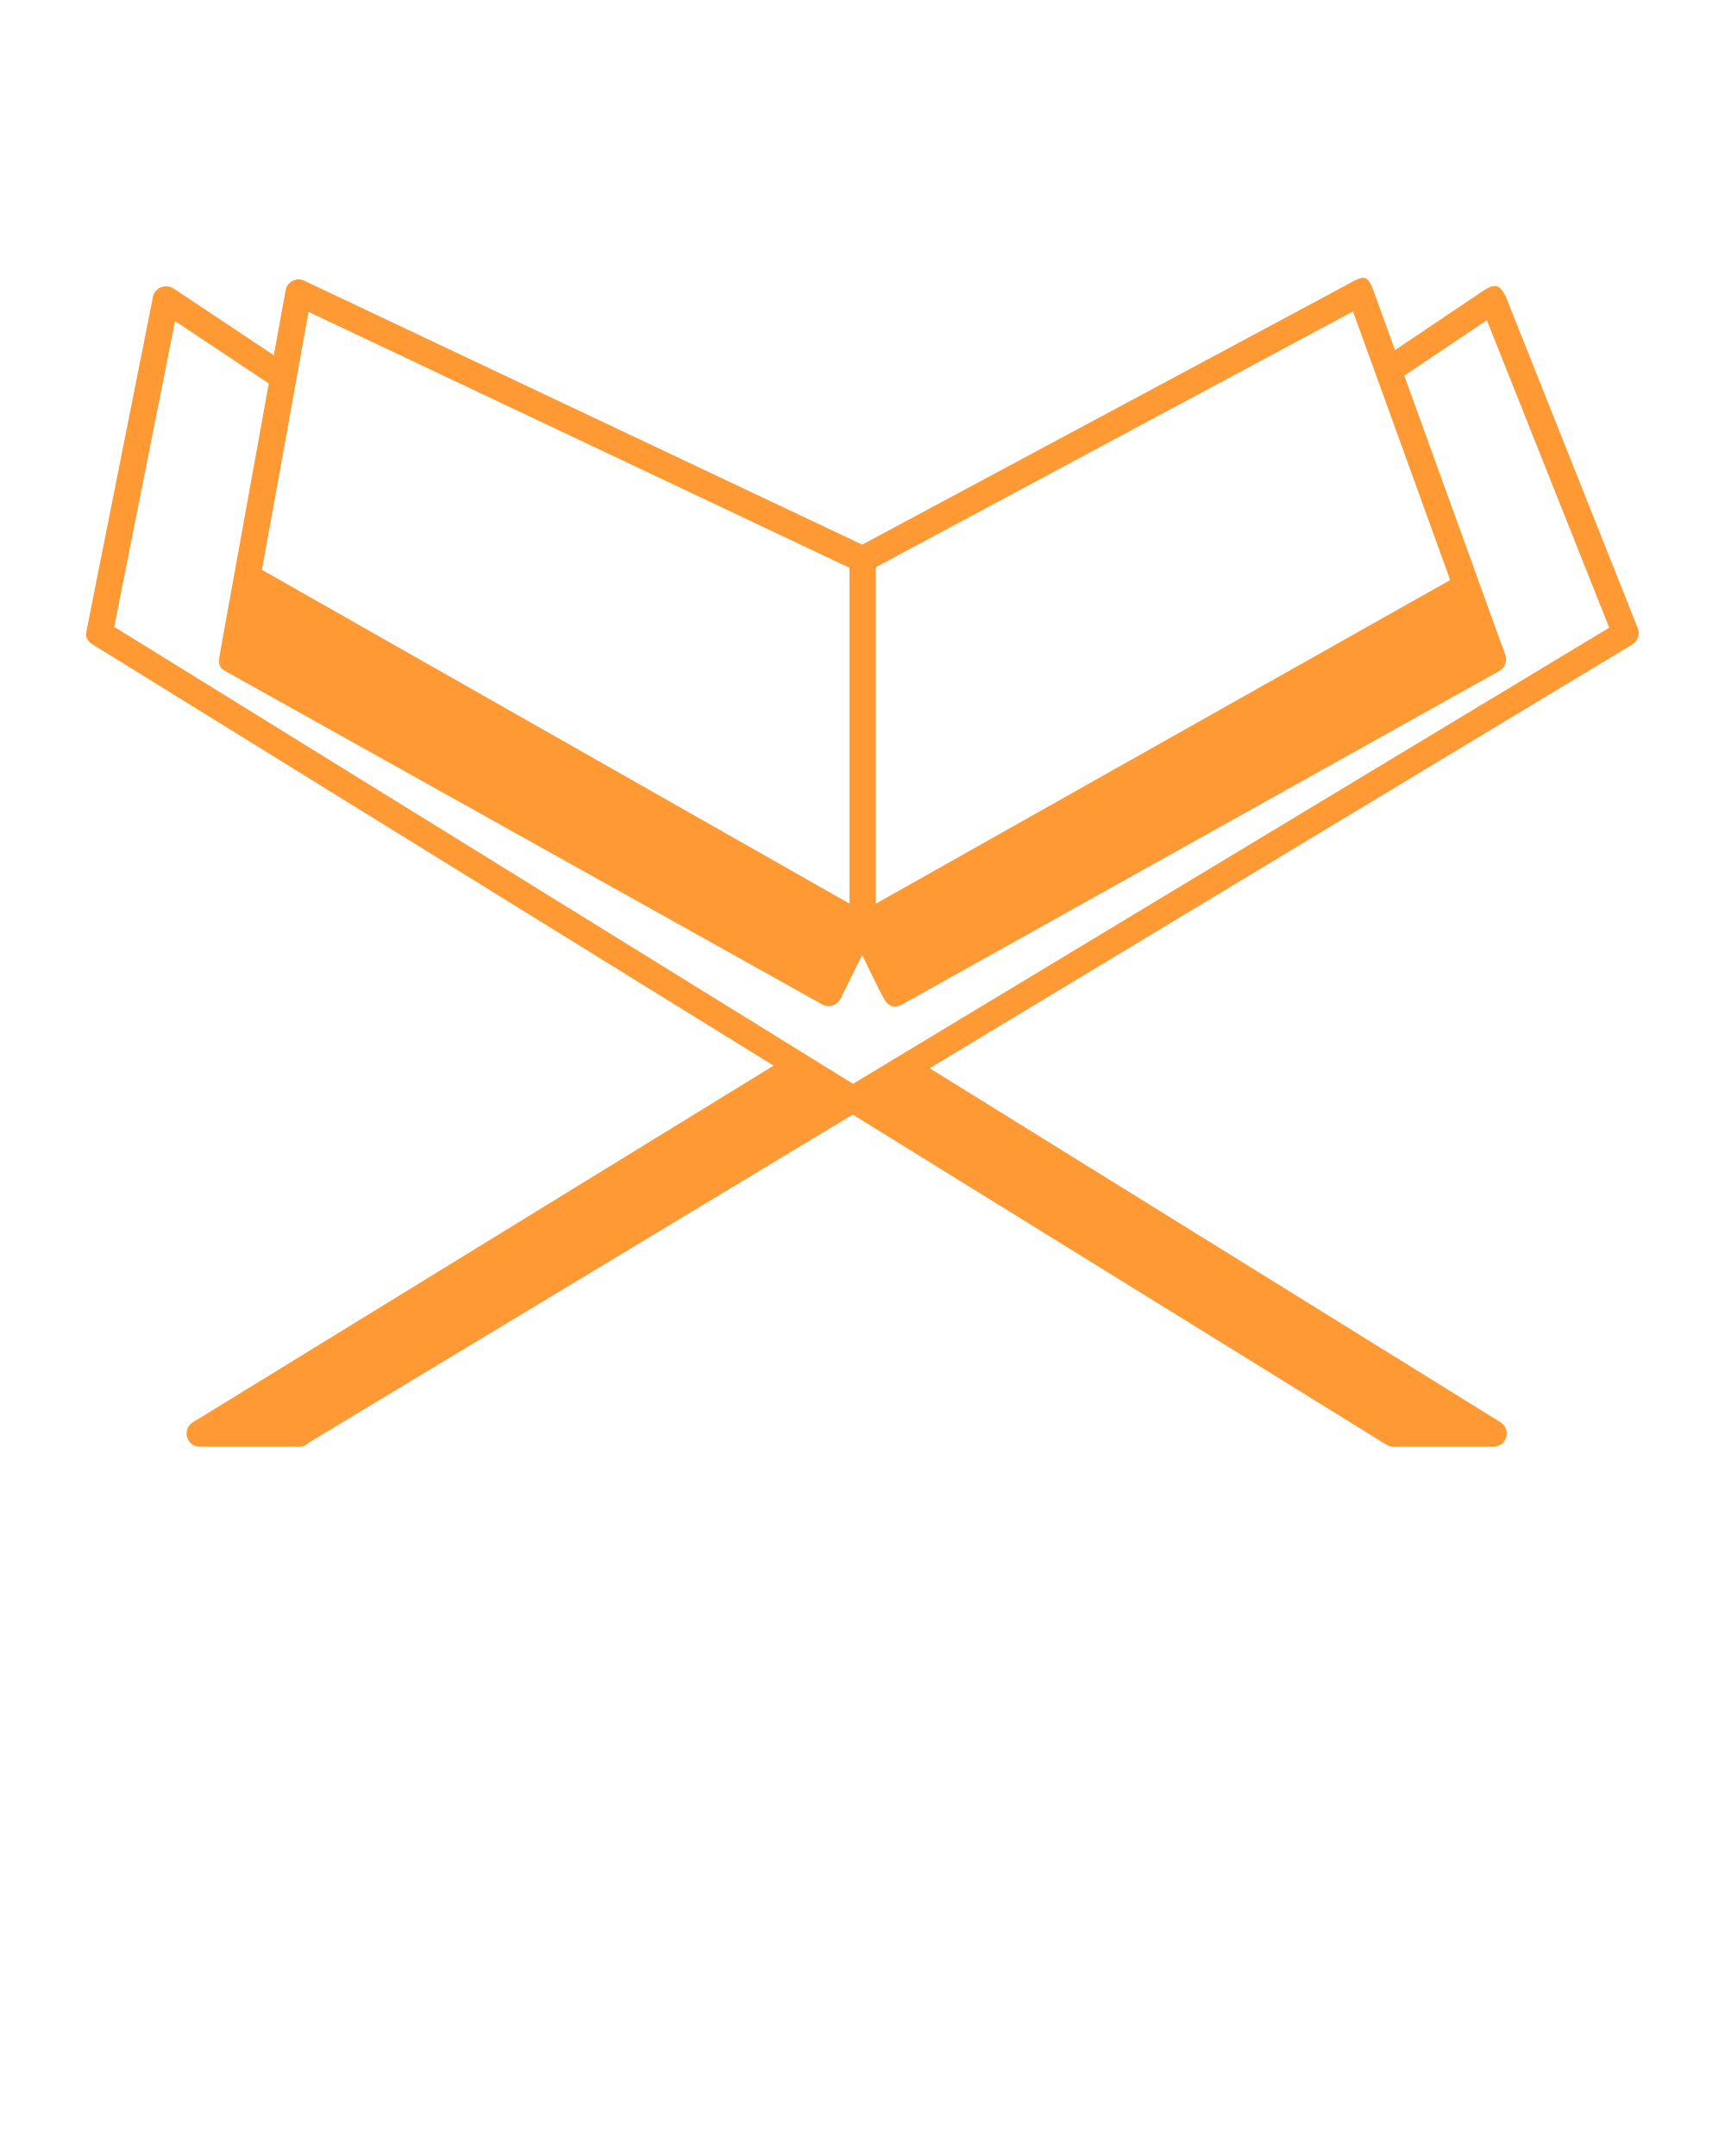
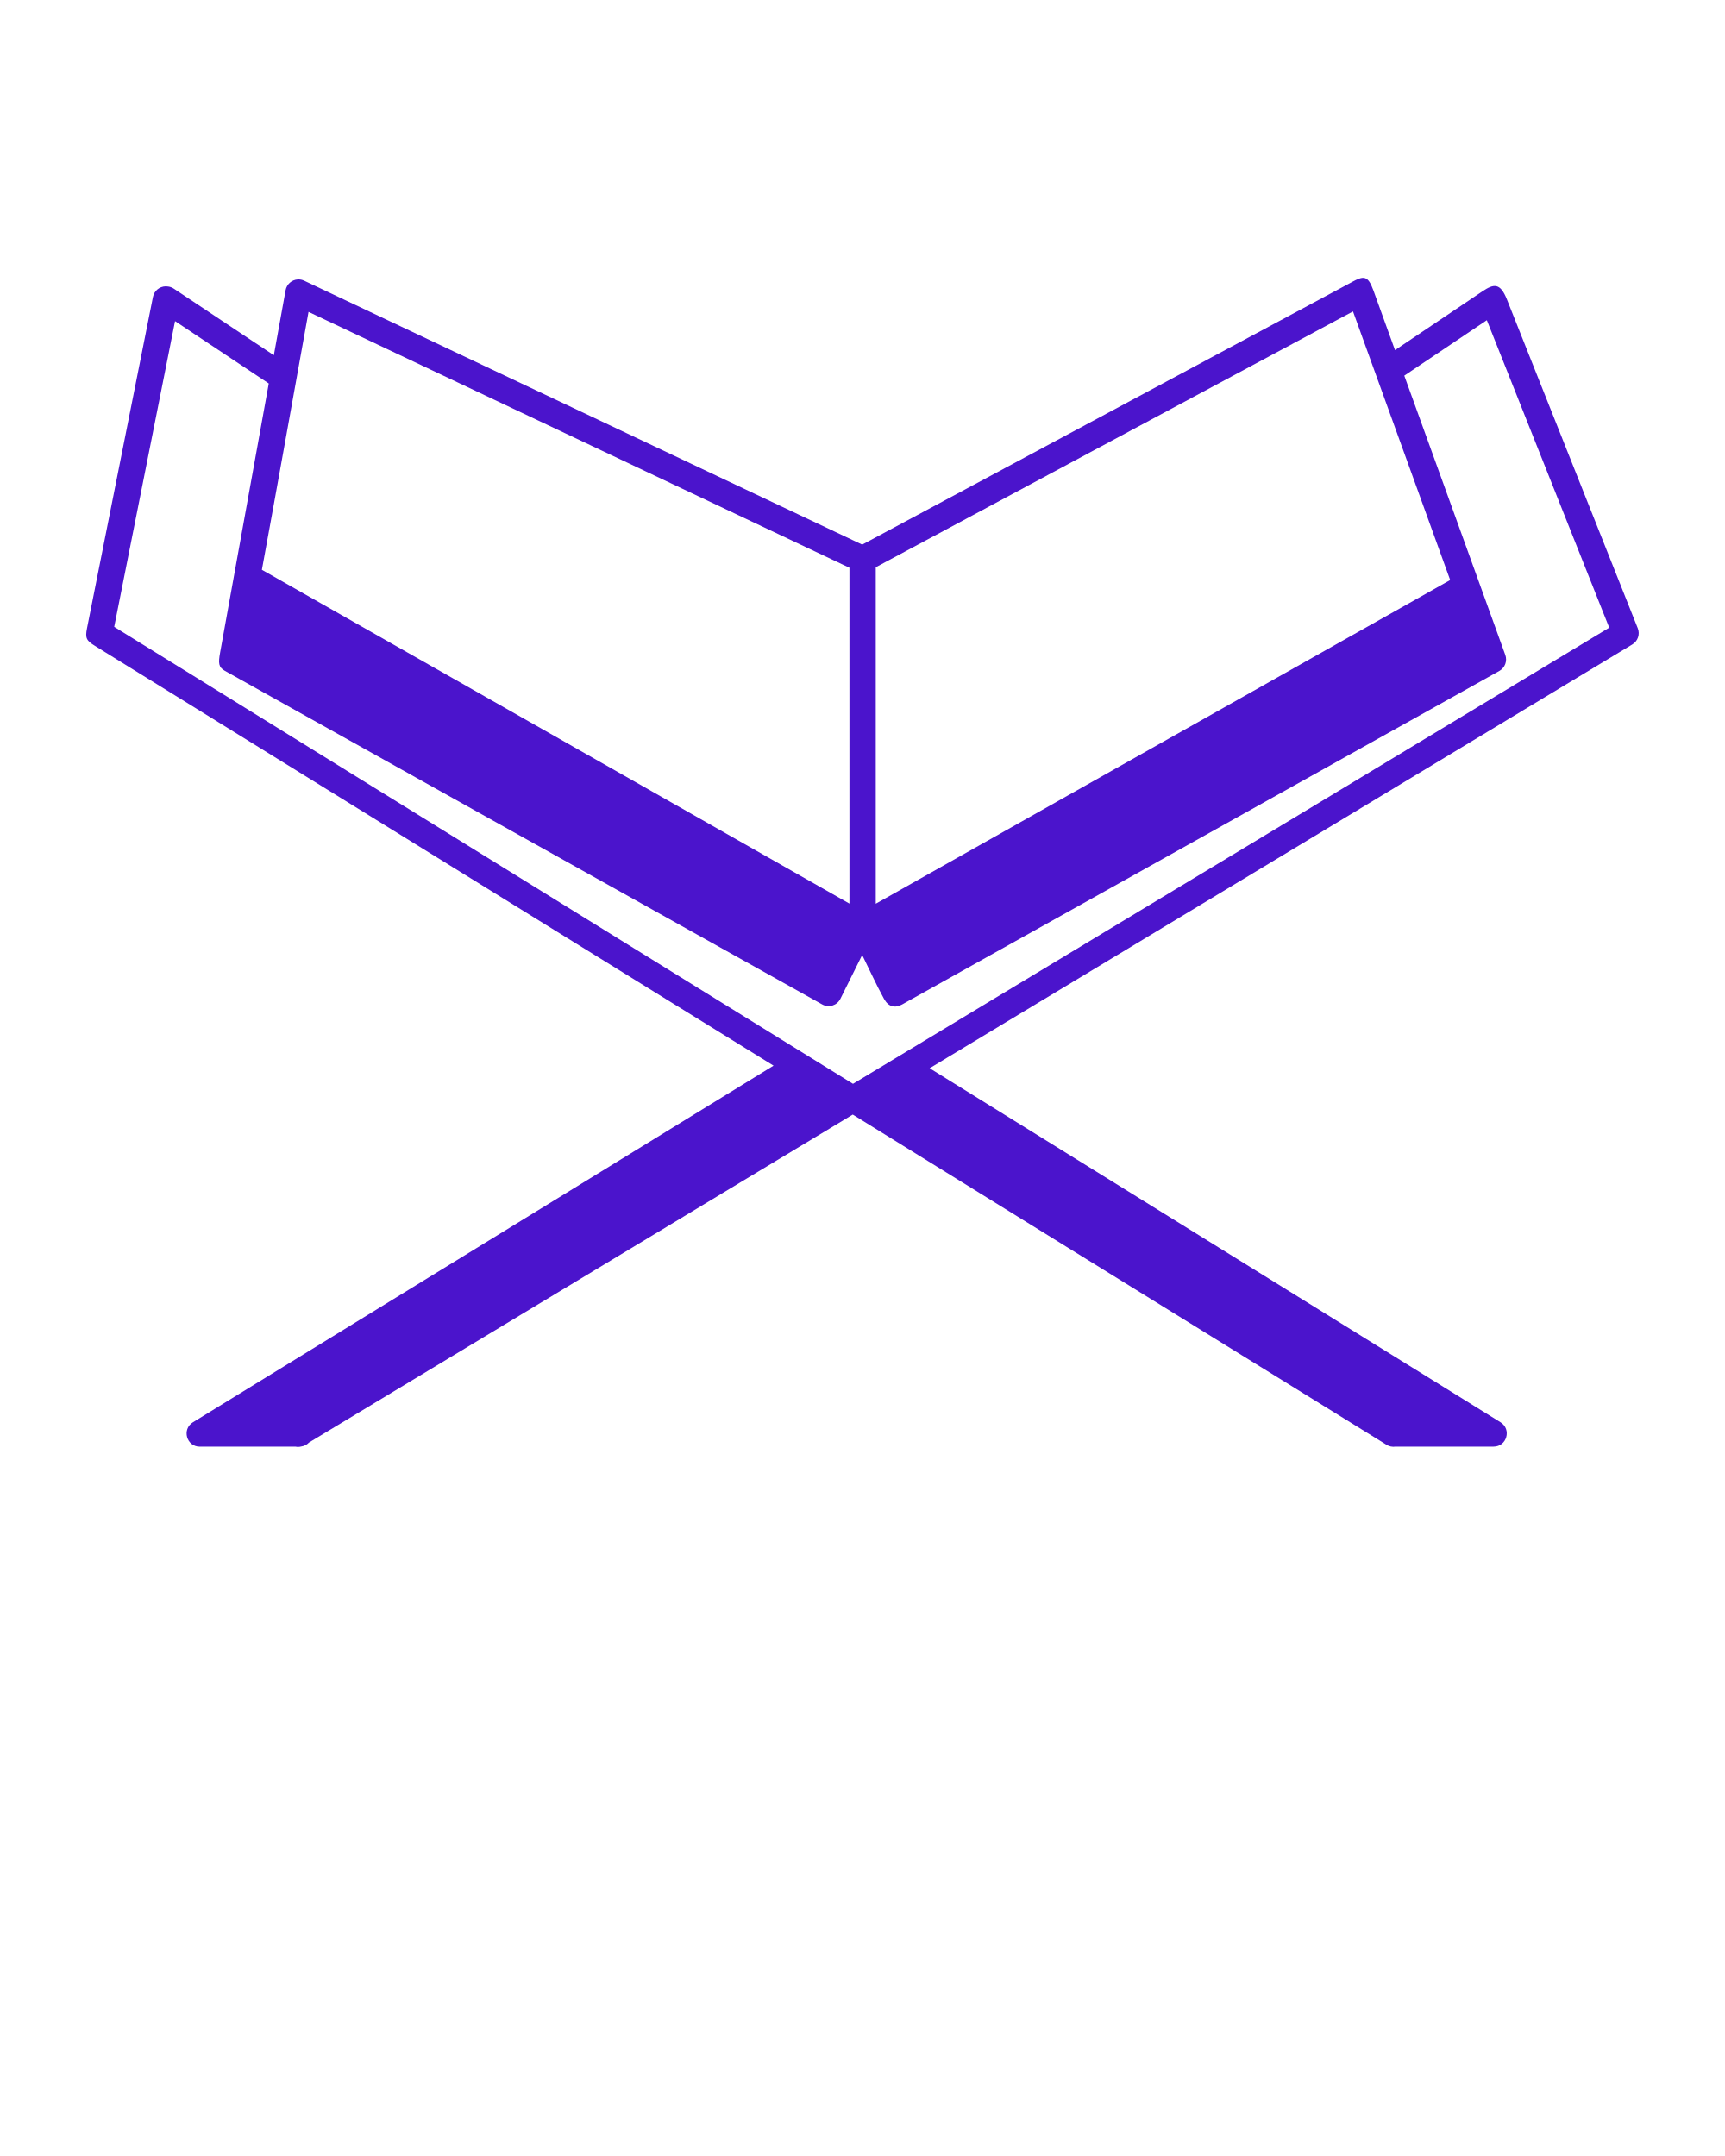
<svg xmlns="http://www.w3.org/2000/svg" viewBox="0 0 100 125" version="1.1" x="0px" y="0px">
  <g transform="translate(0,-952.3622)">
-     <path style="color:#FF9933;font-style:normal;font-variant:normal;font-weight:normal;font-stretch:normal;font-size:medium;line-height:normal;font-family:sans-serif;text-indent:0;text-align:start;text-decoration:none;text-decoration-line:none;text-decoration-style:solid;text-decoration-color:#FF9933;letter-spacing:normal;word-spacing:normal;text-transform:none;direction:ltr;block-progression:tb;writing-mode:lr-tb;baseline-shift:baseline;text-anchor:start;white-space:normal;clip-rule:nonzero;display:inline;overflow:visible;visibility:visible;opacity:1;isolation:auto;mix-blend-mode:normal;color-interpolation:sRGB;color-interpolation-filters:linearRGB;solid-color:#FF9933;solid-opacity:1;fill:#FF9933;fill-opacity:1;fill-rule:evenodd;stroke:none;stroke-width:1.5;stroke-linecap:round;stroke-linejoin:round;stroke-miterlimit:4;stroke-dasharray:none;stroke-dashoffset:0;stroke-opacity:1;color-rendering:auto;image-rendering:auto;shape-rendering:auto;text-rendering:auto;enable-background:accumulate" d="M 78.375,968.715 49.983,983.938 17.635,968.637 c -0.115,-0.055 -0.242,-0.08 -0.37,-0.074 -0.352,0.02 -0.645,0.279 -0.708,0.626 l -0.682,3.769 -5.793,-3.857 c -0.113,-0.077 -0.244,-0.122 -0.38,-0.131 -0.034,-0.004 -0.067,-0.006 -0.101,-0.006 -0.362,0.007 -0.67,0.268 -0.736,0.624 l -3.821,19.2 c -0.116,0.581 -0.03,0.717 0.463,1.022 l 39.337,24.336 -33.662,20.678 c -0.655,0.404 -0.37,1.413 0.4,1.413 l 5.558,0 c 0.106,0.02 0.215,0.017 0.32,-0.01 0.173,-0.023 0.333,-0.104 0.453,-0.231 l 31.523,-19.013 30.934,19.138 c 0.158,0.102 0.347,0.142 0.533,0.113 l 5.683,0 c 0.767,0 1.052,-1.006 0.402,-1.411 l -33.095,-20.527 40.735,-24.571 c 0.32,-0.193 0.454,-0.589 0.316,-0.936 l -7.584,-19.062 c -0.389,-0.979 -0.761,-0.918 -1.423,-0.473 l -5.067,3.407 -1.254,-3.467 c -0.322,-0.889 -0.574,-0.84 -1.242,-0.481 z m 0.06,1.702 5.634,15.575 -33.3,18.766 0,-19.508 z m -60.55,0.026 31.358,14.836 0,19.472 -34.061,-19.354 c 0.919,-4.995 1.805,-9.979 2.704,-14.953 z m 68.309,0.483 7.095,17.828 c -14.608,8.811 -29.244,17.642 -43.84,26.445 l -42.828,-26.495 3.527,-17.724 5.433,3.616 -2.819,15.591 c -0.113,0.628 -0.1,0.861 0.284,1.075 11.539,6.445 34.618,19.335 34.618,19.335 0.381,0.212 0.862,0.063 1.056,-0.328 l 1.262,-2.539 c 0.422,0.849 0.811,1.72 1.268,2.549 0.255,0.463 0.639,0.548 1.05,0.318 l 34.618,-19.335 c 0.327,-0.182 0.473,-0.575 0.346,-0.926 -1.947,-5.404 -3.9,-10.784 -5.856,-16.194 z" />
+     <path style="color:#4B14CC;font-style:normal;font-variant:normal;font-weight:normal;font-stretch:normal;font-size:medium;line-height:normal;font-family:sans-serif;text-indent:0;text-align:start;text-decoration:none;text-decoration-line:none;text-decoration-style:solid;text-decoration-color:#4B14CC;letter-spacing:normal;word-spacing:normal;text-transform:none;direction:ltr;block-progression:tb;writing-mode:lr-tb;baseline-shift:baseline;text-anchor:start;white-space:normal;clip-rule:nonzero;display:inline;overflow:visible;visibility:visible;opacity:1;isolation:auto;mix-blend-mode:normal;color-interpolation:sRGB;color-interpolation-filters:linearRGB;solid-color:#4B14CC;solid-opacity:1;fill:#4B14CC;fill-opacity:1;fill-rule:evenodd;stroke:none;stroke-width:1.5;stroke-linecap:round;stroke-linejoin:round;stroke-miterlimit:4;stroke-dasharray:none;stroke-dashoffset:0;stroke-opacity:1;color-rendering:auto;image-rendering:auto;shape-rendering:auto;text-rendering:auto;enable-background:accumulate" d="M 78.375,968.715 49.983,983.938 17.635,968.637 c -0.115,-0.055 -0.242,-0.08 -0.37,-0.074 -0.352,0.02 -0.645,0.279 -0.708,0.626 l -0.682,3.769 -5.793,-3.857 c -0.113,-0.077 -0.244,-0.122 -0.38,-0.131 -0.034,-0.004 -0.067,-0.006 -0.101,-0.006 -0.362,0.007 -0.67,0.268 -0.736,0.624 l -3.821,19.2 c -0.116,0.581 -0.03,0.717 0.463,1.022 l 39.337,24.336 -33.662,20.678 c -0.655,0.404 -0.37,1.413 0.4,1.413 l 5.558,0 c 0.106,0.02 0.215,0.017 0.32,-0.01 0.173,-0.023 0.333,-0.104 0.453,-0.231 l 31.523,-19.013 30.934,19.138 c 0.158,0.102 0.347,0.142 0.533,0.113 l 5.683,0 c 0.767,0 1.052,-1.006 0.402,-1.411 l -33.095,-20.527 40.735,-24.571 c 0.32,-0.193 0.454,-0.589 0.316,-0.936 l -7.584,-19.062 c -0.389,-0.979 -0.761,-0.918 -1.423,-0.473 l -5.067,3.407 -1.254,-3.467 c -0.322,-0.889 -0.574,-0.84 -1.242,-0.481 z m 0.06,1.702 5.634,15.575 -33.3,18.766 0,-19.508 z m -60.55,0.026 31.358,14.836 0,19.472 -34.061,-19.354 c 0.919,-4.995 1.805,-9.979 2.704,-14.953 z m 68.309,0.483 7.095,17.828 c -14.608,8.811 -29.244,17.642 -43.84,26.445 l -42.828,-26.495 3.527,-17.724 5.433,3.616 -2.819,15.591 c -0.113,0.628 -0.1,0.861 0.284,1.075 11.539,6.445 34.618,19.335 34.618,19.335 0.381,0.212 0.862,0.063 1.056,-0.328 l 1.262,-2.539 c 0.422,0.849 0.811,1.72 1.268,2.549 0.255,0.463 0.639,0.548 1.05,0.318 l 34.618,-19.335 c 0.327,-0.182 0.473,-0.575 0.346,-0.926 -1.947,-5.404 -3.9,-10.784 -5.856,-16.194 z" />
  </g>
</svg>
